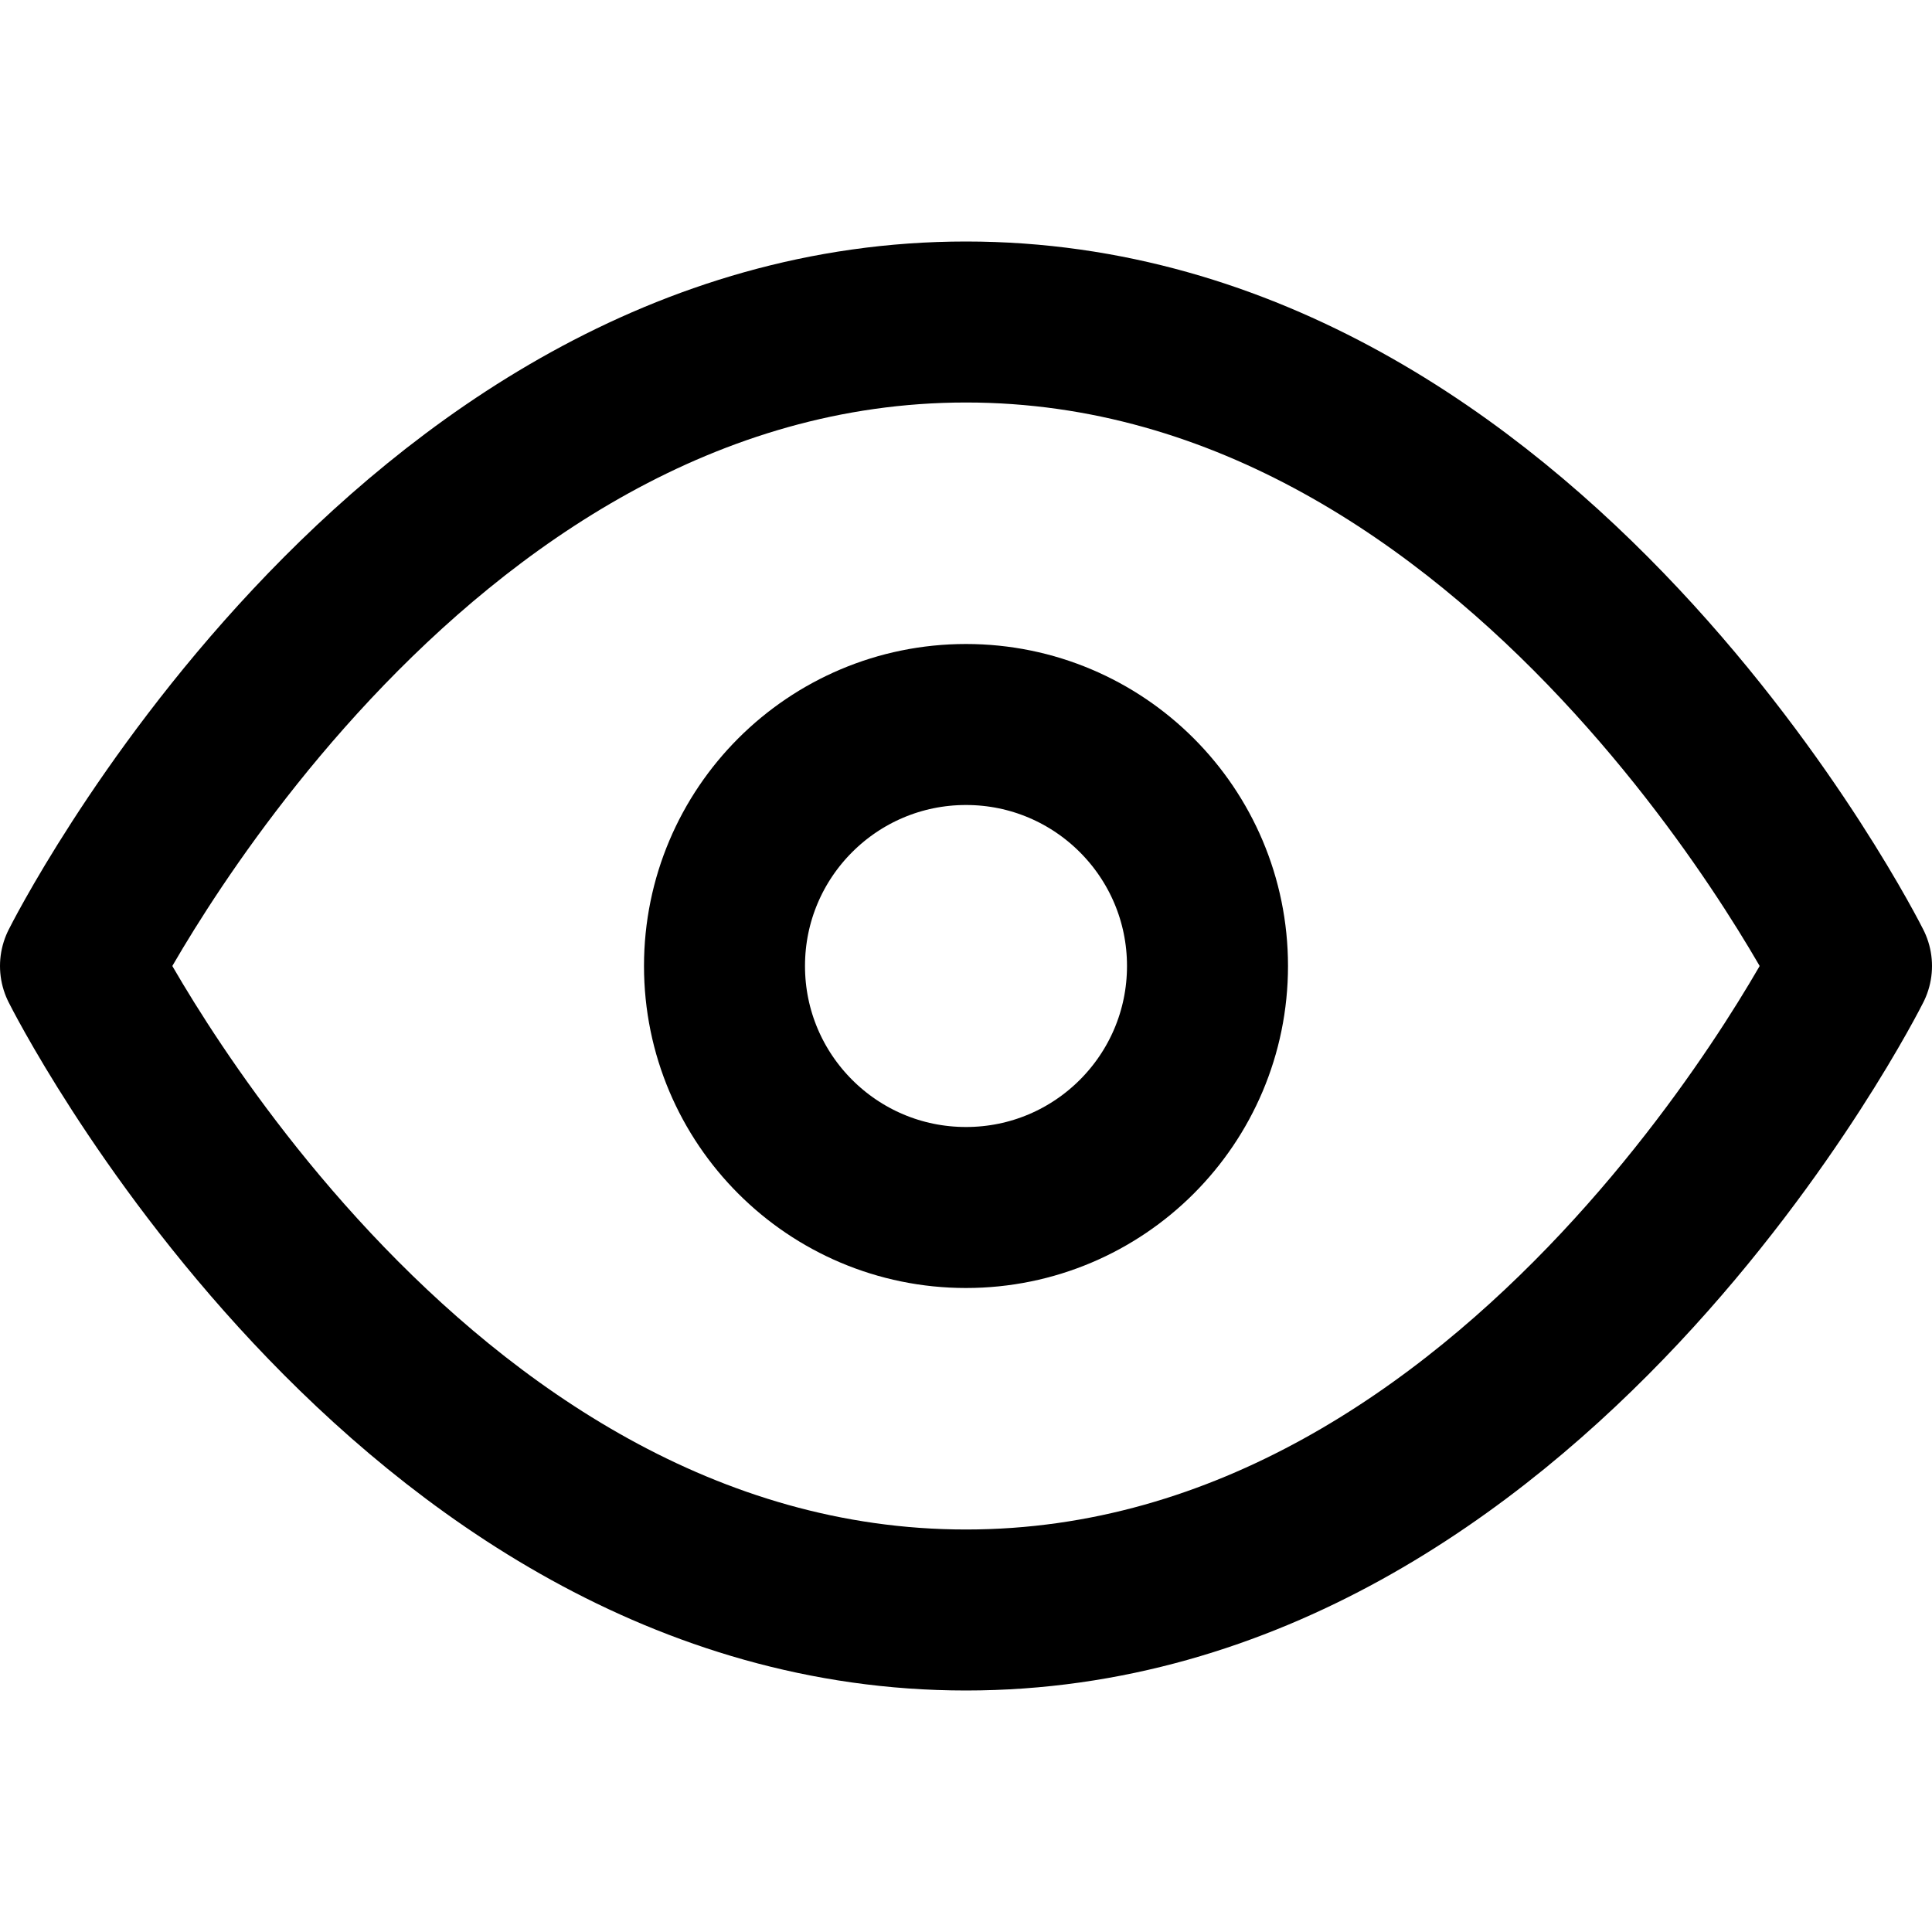
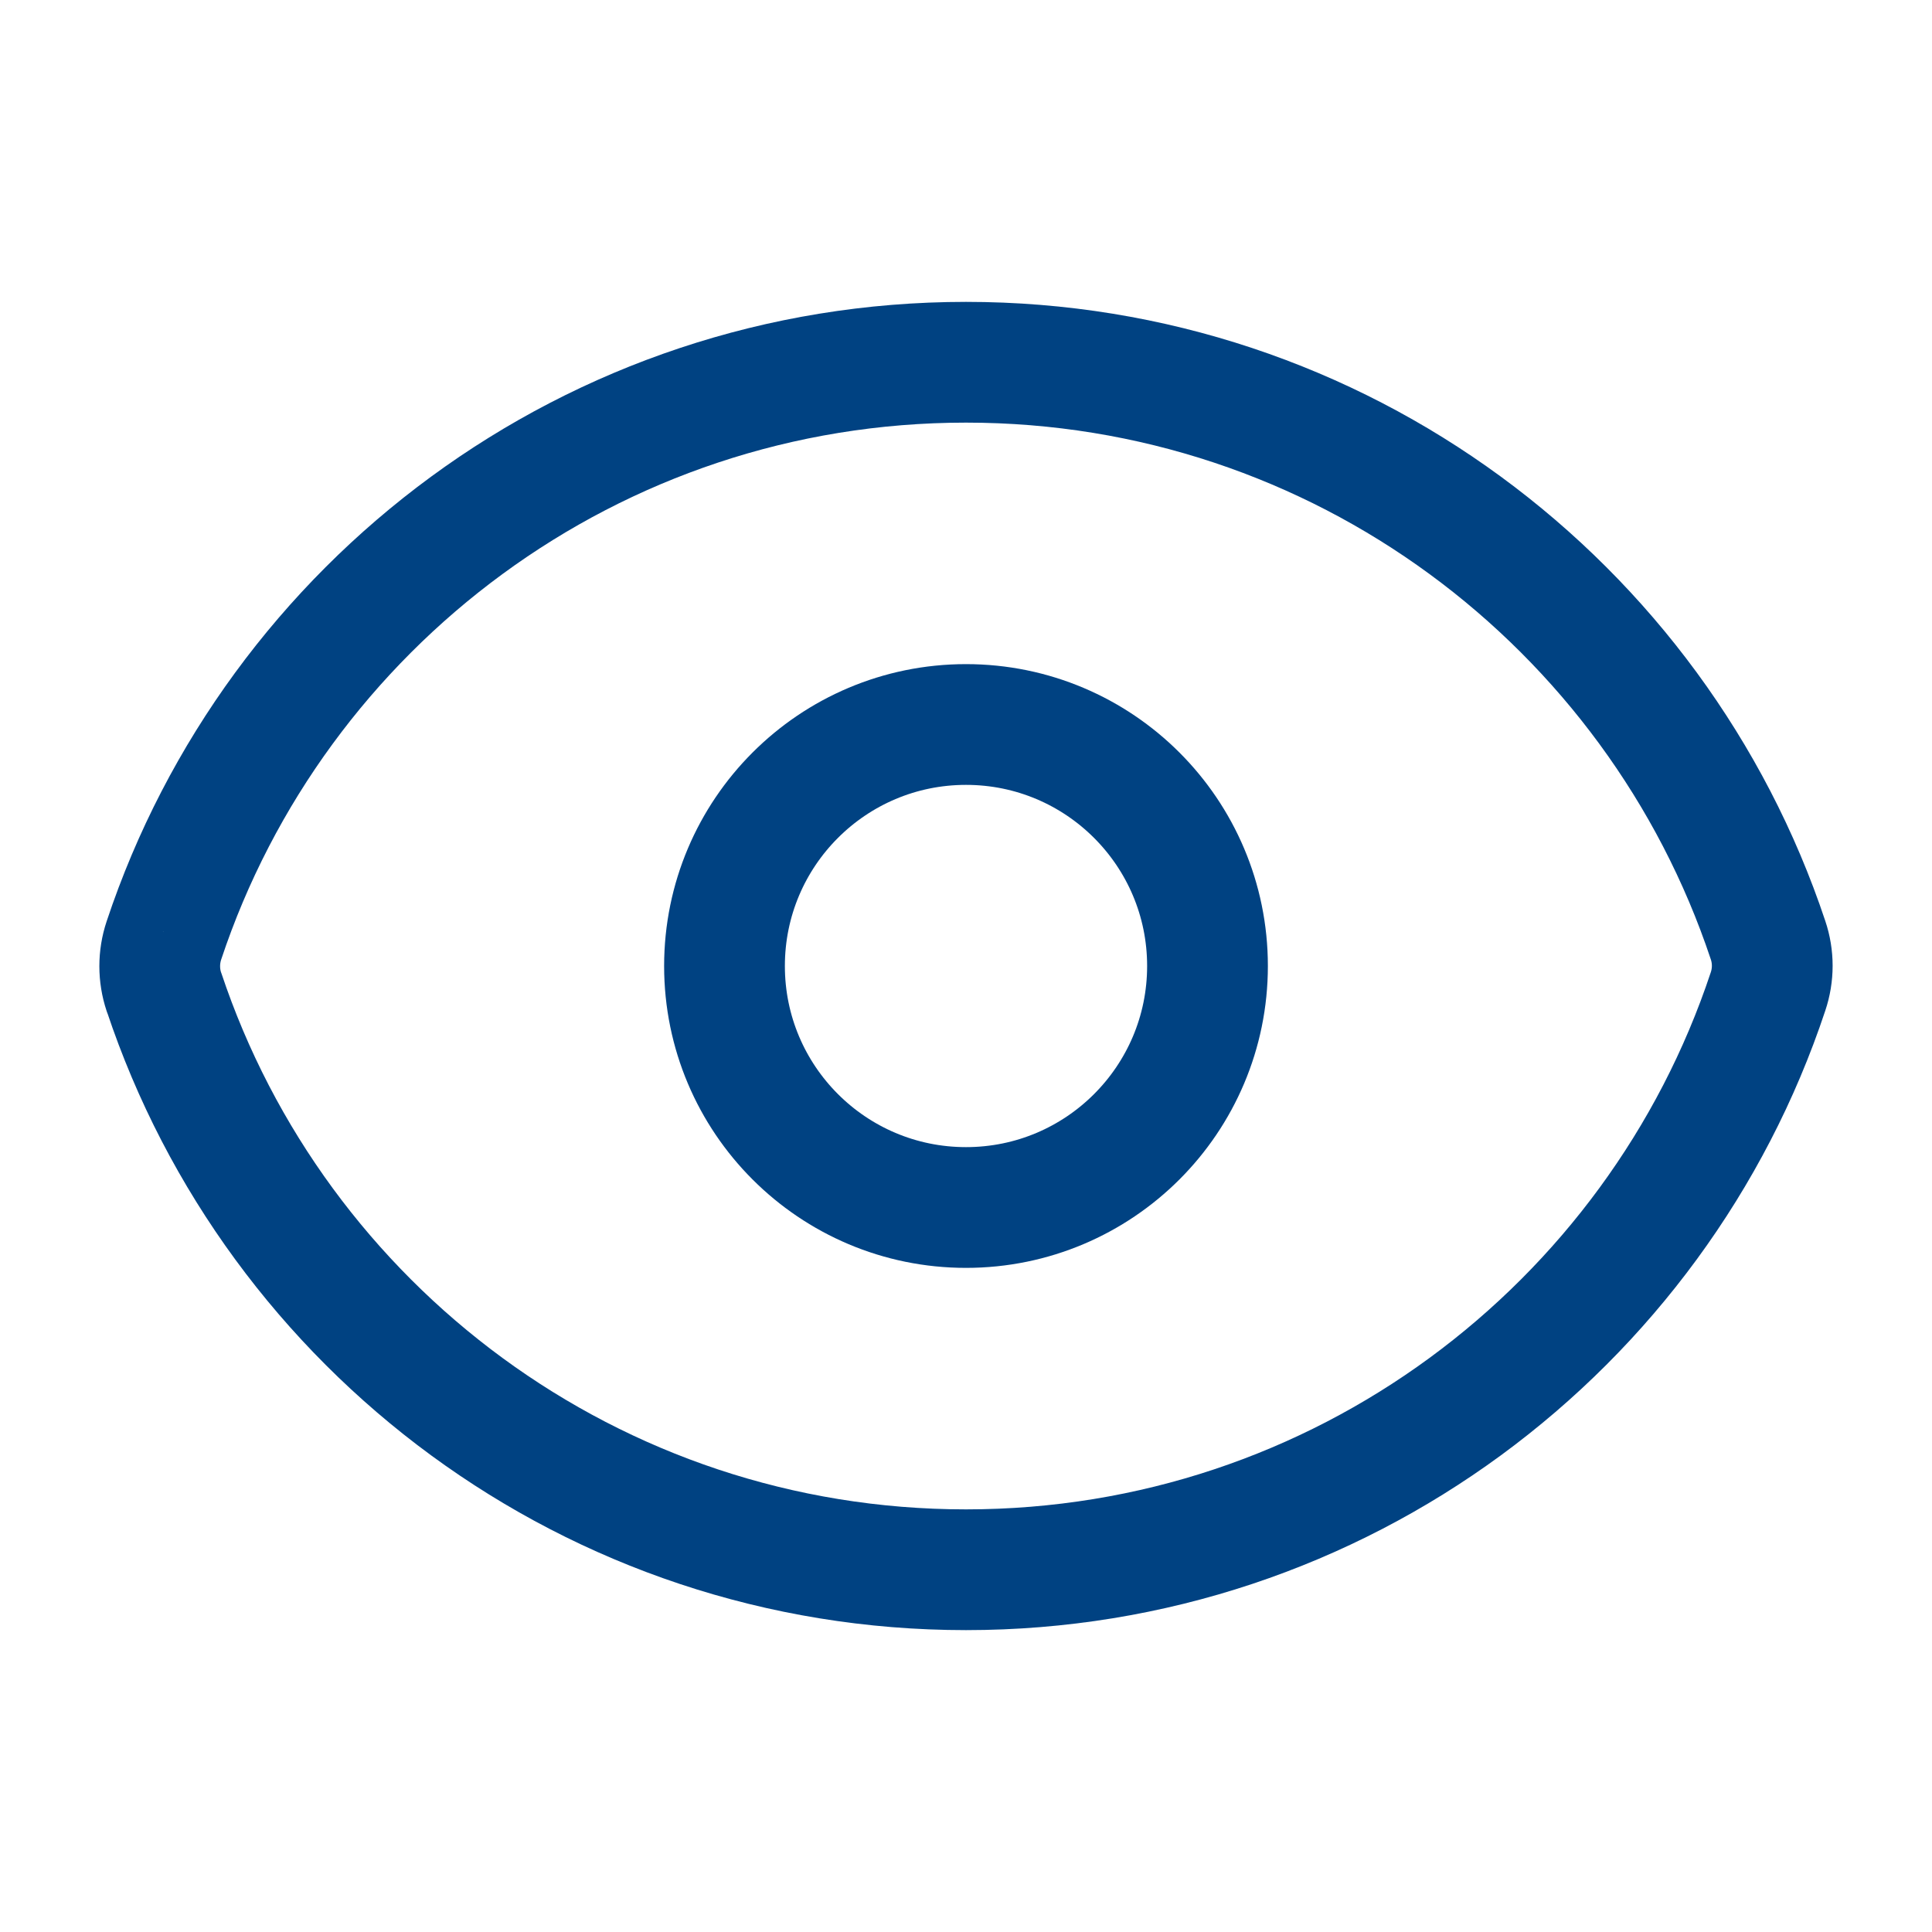
- <svg xmlns="http://www.w3.org/2000/svg" viewBox="0 0 24 24" fill="none" stroke="currentColor" stroke-width="2" stroke-linecap="round" stroke-linejoin="round">
-   <path d="M1 12s4-8 11-8 11 8 11 8-4 8-11 8-11-8-11-8z" />
-   <circle cx="12" cy="12" r="3" />
+ <svg xmlns="http://www.w3.org/2000/svg" fill="none" viewBox="0 0 24 24" stroke-width="1.5" stroke="#004282">
+   <path stroke-linecap="round" stroke-linejoin="round" d="M2.036 12.322a1.012 1.012 0 010-.639C3.423 7.51 7.36 4.5 12 4.5c4.638 0 8.573 3.007 9.963 7.178.07.207.07.431 0 .639C20.577 16.49 16.64 19.5 12 19.5c-4.638 0-8.573-3.007-9.963-7.178z" />
+   <path stroke-linecap="round" stroke-linejoin="round" d="M15 12a3 3 0 11-6 0 3 3 0 016 0z" />
</svg>
